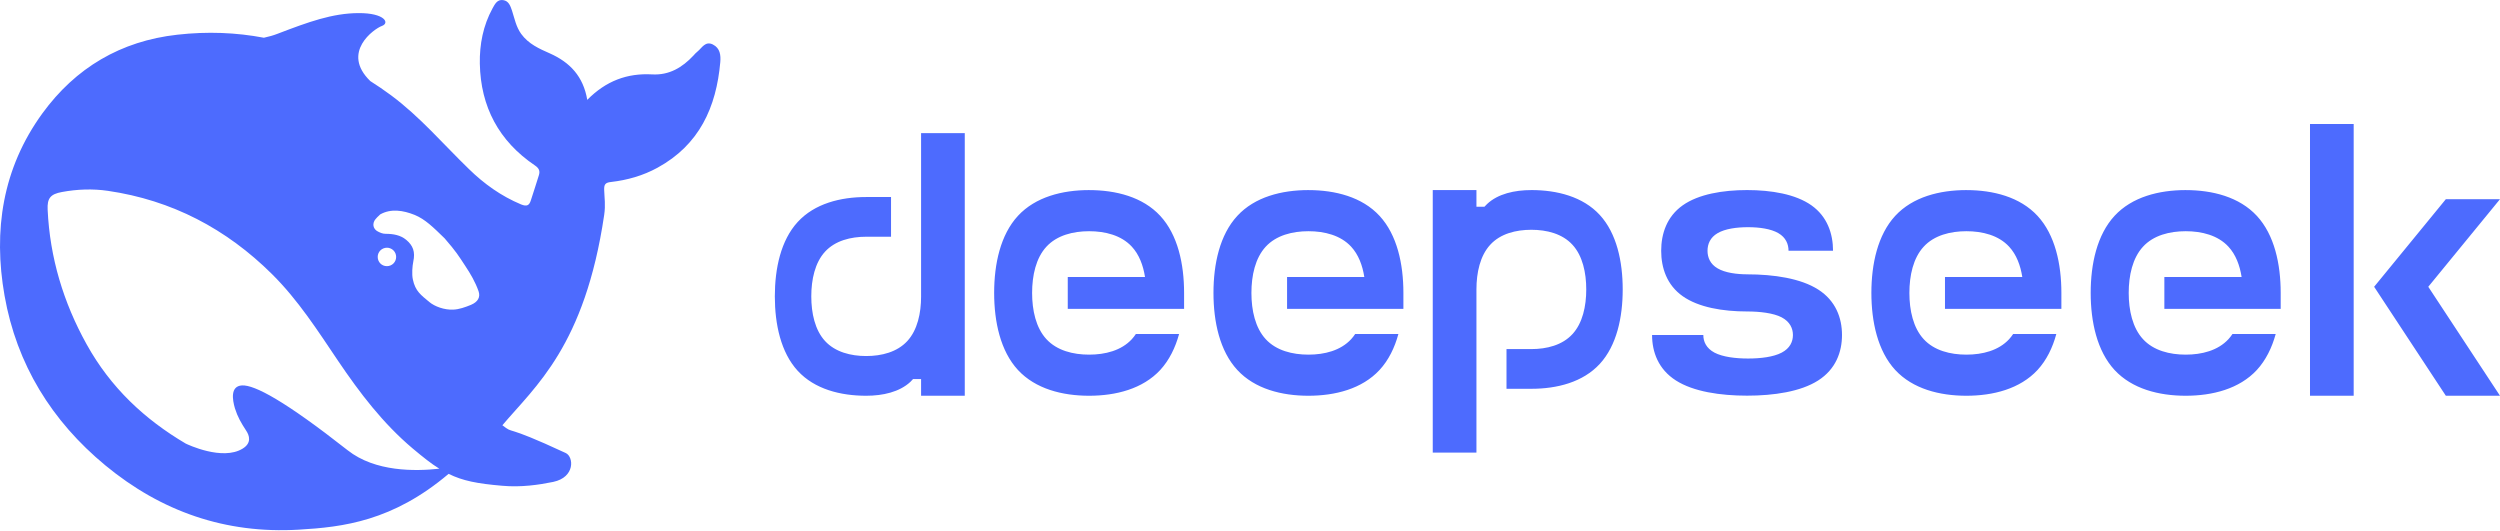
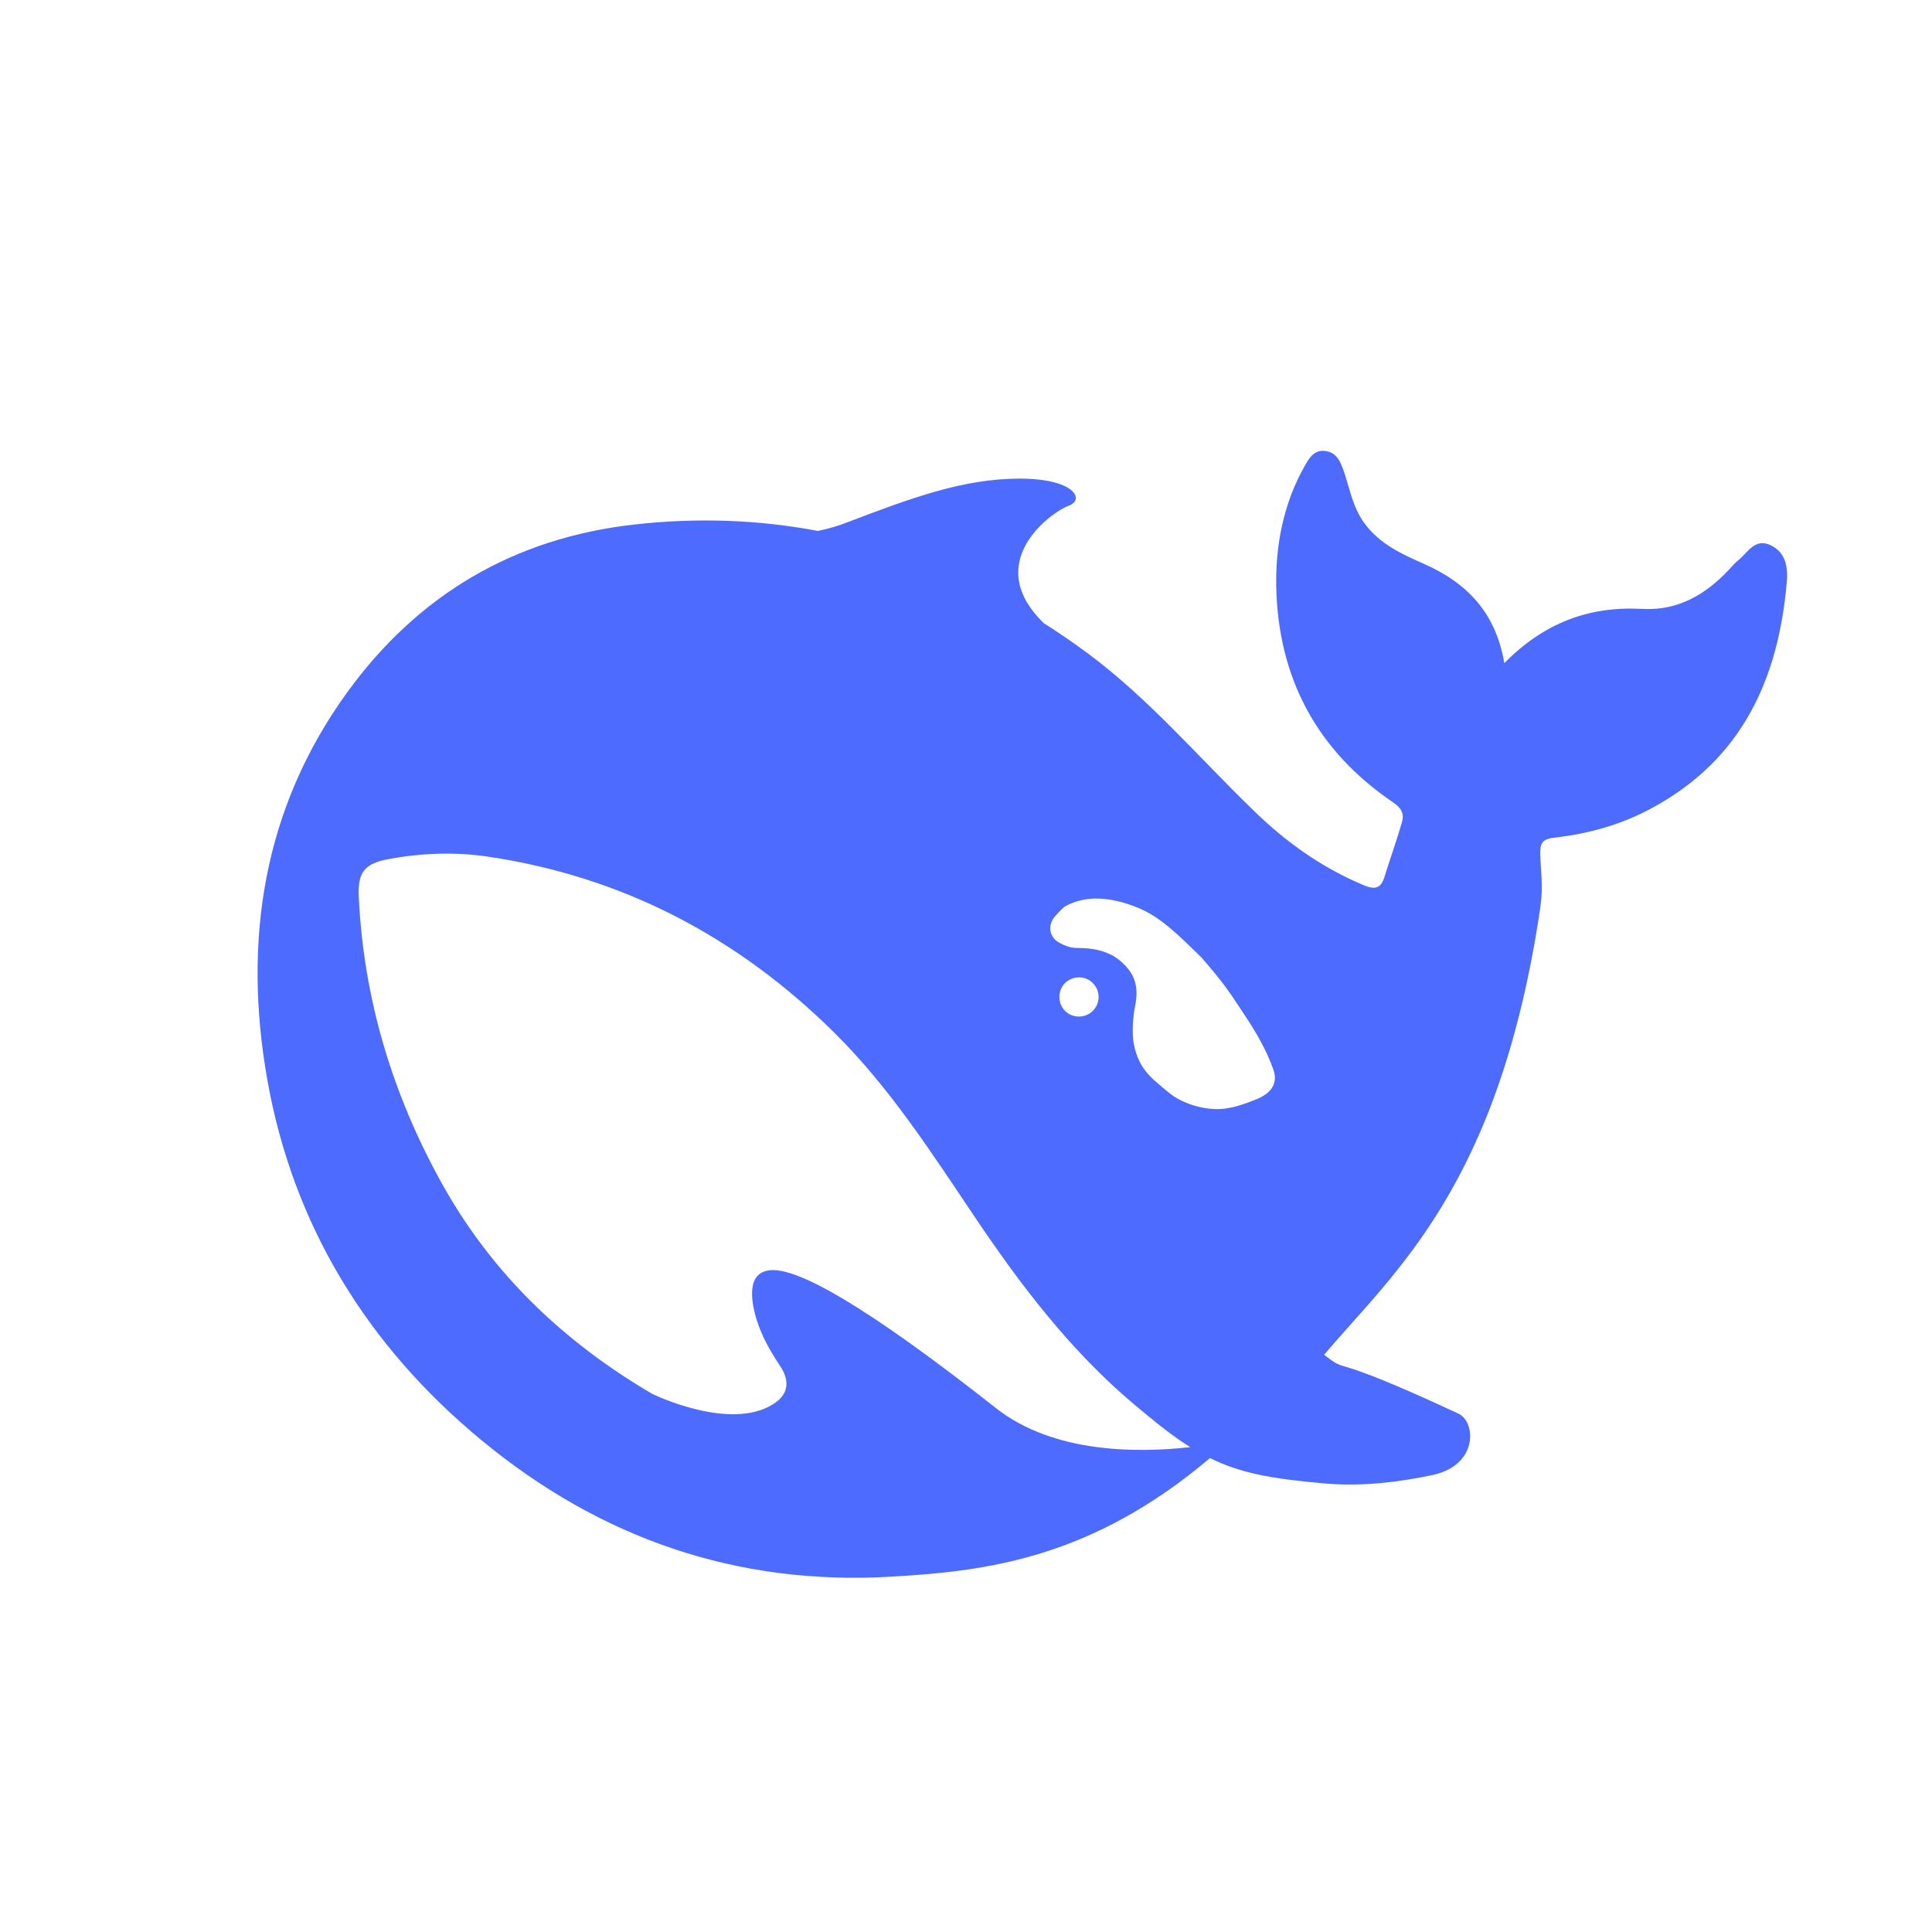
- <svg xmlns="http://www.w3.org/2000/svg" id="Layer_1" version="1.1" viewBox="0 0 195.023 41.359">
-   <defs>
-     <style>
-       .st0 {
-         fill: #4d6bfe;
-       }
-     </style>
-   </defs>
-   <path class="st0" d="M55.613,3.471c-.595-.292-.852.264-1.2.547-.119.091-.22.209-.321.319-.87.929-1.887,1.54-3.215,1.467-1.942-.109-3.599.501-5.065,1.986-.311-1.831-1.346-2.925-2.922-3.626-.824-.364-1.658-.729-2.235-1.522-.403-.565-.513-1.193-.714-1.813-.128-.373-.257-.756-.687-.82-.467-.073-.65.319-.834.647-.733,1.339-1.017,2.815-.989,4.31.064,3.362,1.484,6.041,4.305,7.945.321.219.403.437.302.756-.192.656-.421,1.294-.623,1.95-.128.419-.321.51-.769.328-1.548-.647-2.885-1.603-4.067-2.76-2.006-1.941-3.819-4.082-6.082-5.758-.531-.392-1.062-.756-1.612-1.103-2.308-2.241.302-4.082.907-4.3.632-.228.22-1.012-1.823-1.002-2.042.009-3.911.692-6.292,1.603-.348.137-.715.237-1.09.319-2.162-.41-4.405-.501-6.75-.237-4.415.492-7.941,2.578-10.533,6.141C.191,13.129-.541,17.994.356,23.069c.943,5.348,3.673,9.776,7.868,13.239,4.351,3.59,9.361,5.348,15.076,5.011,3.471-.2,7.336-.665,11.696-4.355,1.099.547,2.253.765,4.167.929,1.475.137,2.894-.073,3.993-.3,1.722-.364,1.603-1.959.98-2.251-5.047-2.351-3.938-1.394-4.946-2.168,2.564-3.034,6.43-6.186,7.941-16.4.119-.811.018-1.321,0-1.977-.009-.401.082-.556.54-.601,1.264-.146,2.491-.492,3.618-1.111,3.27-1.786,4.589-4.72,4.9-8.236.046-.538-.009-1.093-.577-1.376ZM27.119,35.123c-4.891-3.845-7.263-5.111-8.243-5.057-.916.055-.751,1.103-.55,1.786.211.674.485,1.139.87,1.731.266.392.449.975-.266,1.412-1.575.975-4.314-.328-4.442-.392-3.187-1.877-5.853-4.355-7.73-7.744-1.813-3.262-2.867-6.761-3.041-10.496-.046-.902.22-1.221,1.117-1.385,1.181-.219,2.4-.264,3.581-.091,4.992.729,9.242,2.961,12.804,6.496,2.033,2.014,3.572,4.419,5.157,6.77,1.685,2.496,3.499,4.875,5.807,6.824.815.683,1.465,1.203,2.088,1.585-1.877.209-5.01.255-7.153-1.44ZM29.464,20.044c0-.401.321-.72.724-.72.092,0,.174.018.247.045.101.037.192.091.266.173.128.128.202.31.202.501,0,.401-.321.72-.723.72s-.715-.319-.715-.72ZM36.745,23.78c-.467.191-.934.355-1.383.373-.696.036-1.456-.246-1.868-.592-.641-.538-1.099-.838-1.291-1.777-.083-.401-.037-1.02.037-1.376.165-.765-.018-1.257-.559-1.704-.44-.364-.998-.465-1.612-.465-.229,0-.44-.1-.595-.182-.257-.128-.467-.446-.266-.838.064-.127.376-.437.449-.492.834-.474,1.795-.319,2.684.036.824.337,1.447.957,2.345,1.831.916,1.057,1.081,1.349,1.603,2.141.412.62.788,1.257,1.044,1.986.156.456-.046.829-.586,1.057Z" />
-   <path class="st0" d="M119.459,14.828c-1.296,0-2.602.284-3.45,1.085-.074.069-.142.142-.211.216h-.622v-1.301h-3.408v20.479h3.408v-12.726c0-1.312.284-2.628,1.075-3.487.79-.864,2.002-1.169,3.208-1.169,1.201,0,2.418.305,3.208,1.169.79.859,1.075,2.175,1.075,3.487,0,1.306-.284,2.623-1.075,3.482-.79.864-2.007,1.169-3.208,1.169h-1.938v3.097h1.938c2.007,0,4.024-.511,5.341-1.944s1.786-3.624,1.786-5.804-.469-4.377-1.786-5.81c-1.317-1.433-3.334-1.944-5.341-1.944ZM71.854,23.118c0,1.312-.284,2.628-1.075,3.487-.79.859-2.002,1.169-3.208,1.169s-2.418-.311-3.208-1.169c-.79-.859-1.075-2.175-1.075-3.487,0-1.306.284-2.628,1.075-3.487.79-.859,2.002-1.164,3.208-1.164h1.938v-3.097h-1.938c-2.007,0-4.024.511-5.341,1.944-1.317,1.433-1.786,3.624-1.786,5.804s.469,4.377,1.786,5.81c1.317,1.433,3.334,1.944,5.341,1.944,1.296,0,2.597-.29,3.45-1.085.074-.069.142-.142.205-.216h.627v1.301h3.408V10.387h-3.408v12.731ZM84.959,14.828c-2.086,0-4.182.532-5.552,2.012-1.364,1.48-1.854,3.75-1.854,6.01,0,2.254.49,4.53,1.854,6.01,1.369,1.48,3.466,2.012,5.552,2.012s4.182-.532,5.552-2.012c.701-.764,1.175-1.733,1.47-2.807h-3.371c-.095.142-.2.279-.316.406-.822.89-2.081,1.206-3.334,1.206-1.248,0-2.507-.316-3.329-1.206-.822-.89-1.117-2.254-1.117-3.608s.295-2.718,1.117-3.608c.822-.89,2.081-1.206,3.329-1.206,1.254,0,2.513.316,3.334,1.206.569.616.885,1.454,1.027,2.365h-6.026v2.486h9.075v-1.243c0-2.26-.49-4.53-1.859-6.01-1.364-1.48-3.466-2.012-5.552-2.012ZM102.067,14.828c-2.081,0-4.182.532-5.546,2.012-1.369,1.48-1.859,3.75-1.859,6.01,0,2.254.49,4.53,1.859,6.01,1.364,1.48,3.466,2.012,5.546,2.012,2.086,0,4.182-.532,5.552-2.012.706-.764,1.175-1.733,1.47-2.807h-3.371c-.095.142-.2.279-.316.406-.822.89-2.081,1.206-3.329,1.206-1.254,0-2.513-.316-3.334-1.206-.822-.89-1.117-2.254-1.117-3.608s.295-2.718,1.117-3.608c.822-.89,2.081-1.206,3.334-1.206,1.248,0,2.507.316,3.329,1.206.569.616.885,1.454,1.027,2.365h-6.026v2.486h9.075v-1.243c0-2.26-.49-4.53-1.859-6.01-1.364-1.48-3.466-2.012-5.552-2.012ZM141.834,22.586c-1.364-.874-3.466-1.185-5.546-1.185h.074c-.89,0-1.786-.121-2.37-.464-.585-.337-.79-.859-.79-1.375s.205-1.038.79-1.375c.585-.342,1.48-.464,2.37-.464s1.786.126,2.365.464c.585.337.795.859.795,1.375h3.471c0-1.333-.448-2.671-1.685-3.545-1.238-.874-3.134-1.19-5.02-1.19s-3.782.316-5.02,1.19c-1.238.874-1.68,2.212-1.68,3.545s.442,2.676,1.68,3.545c1.238.874,3.134,1.19,5.02,1.19.98,0,2.054.121,2.697.458.648.342.88.864.88,1.38s-.232,1.038-.88,1.375c-.643.337-1.633.458-2.618.458-.98,0-1.97-.121-2.618-.458-.643-.342-.874-.859-.874-1.375h-3.998c0,1.327.49,2.671,1.859,3.545,1.369.874,3.466,1.185,5.552,1.185,2.081,0,4.182-.311,5.546-1.185,1.369-.874,1.859-2.217,1.859-3.545,0-1.333-.49-2.676-1.859-3.55ZM153.396,14.828c-2.086,0-4.182.532-5.552,2.012-1.364,1.48-1.859,3.75-1.859,6.01,0,2.254.495,4.53,1.859,6.01,1.369,1.48,3.466,2.012,5.552,2.012s4.182-.532,5.552-2.012c.701-.764,1.175-1.733,1.464-2.807h-3.366c-.095.142-.2.279-.316.406-.822.89-2.081,1.206-3.334,1.206-1.248,0-2.513-.316-3.329-1.206-.822-.89-1.117-2.254-1.117-3.608s.295-2.718,1.117-3.608c.816-.89,2.081-1.206,3.329-1.206,1.254,0,2.513.316,3.334,1.206.569.616.885,1.454,1.027,2.365h-6.031v2.486h9.081v-1.243c0-2.26-.49-4.53-1.859-6.01-1.369-1.48-3.466-2.012-5.552-2.012ZM170.504,14.828c-2.086,0-4.182.532-5.552,2.012-1.364,1.48-1.859,3.75-1.859,6.01,0,2.254.495,4.53,1.859,6.01,1.369,1.48,3.466,2.012,5.552,2.012s4.182-.532,5.552-2.012c.701-.764,1.175-1.733,1.47-2.807h-3.371c-.095.142-.2.279-.316.406-.822.89-2.081,1.206-3.334,1.206-1.248,0-2.513-.316-3.329-1.206-.822-.89-1.117-2.254-1.117-3.608s.295-2.718,1.117-3.608c.816-.89,2.081-1.206,3.329-1.206,1.254,0,2.513.316,3.334,1.206.569.616.885,1.454,1.027,2.365h-6.026v2.486h9.075v-1.243c0-2.26-.49-4.53-1.859-6.01-1.369-1.48-3.466-2.012-5.552-2.012ZM180.201,9.671h3.408v21.201h-3.408V9.671ZM190.798,15.539l-5.594,6.832,5.594,8.501h4.224l-5.594-8.501,5.594-6.832h-4.224Z" />
+ <svg xmlns="http://www.w3.org/2000/svg" viewBox="0 0 30 30" fill="none">
+   <path id="path" d="M27.501 8.469C27.249 8.346 27.141 8.58 26.993 8.699C26.943 8.738 26.9 8.789 26.858 8.834C26.49 9.229 26.061 9.486 25.5 9.455C24.679 9.41 23.979 9.668 23.359 10.297C23.227 9.521 22.79 9.059 22.125 8.762C21.776 8.607 21.424 8.453 21.181 8.117C21.01 7.879 20.964 7.613 20.878 7.352C20.824 7.193 20.77 7.031 20.588 7.004C20.391 6.973 20.314 7.139 20.236 7.277C19.926 7.844 19.807 8.469 19.817 9.102C19.845 10.523 20.445 11.656 21.637 12.463C21.773 12.555 21.808 12.648 21.765 12.783C21.684 13.06 21.587 13.33 21.501 13.607C21.447 13.785 21.366 13.824 21.177 13.746C20.523 13.473 19.957 13.068 19.458 12.578C18.61 11.758 17.844 10.852 16.888 10.143C16.663 9.977 16.439 9.822 16.207 9.676C15.231 8.727 16.335 7.947 16.59 7.855C16.857 7.76 16.683 7.428 15.819 7.432C14.957 7.436 14.167 7.725 13.161 8.109C13.014 8.168 12.859 8.211 12.7 8.244C11.787 8.072 10.839 8.033 9.848 8.145C7.982 8.354 6.492 9.236 5.396 10.744C4.081 12.555 3.771 14.613 4.15 16.762C4.549 19.023 5.702 20.898 7.476 22.363C9.313 23.881 11.431 24.625 13.846 24.482C15.312 24.398 16.946 24.201 18.788 22.641C19.253 22.871 19.74 22.963 20.55 23.033C21.173 23.092 21.773 23.002 22.237 22.906C22.965 22.752 22.914 22.078 22.651 21.953C20.519 20.959 20.986 21.363 20.561 21.037C21.645 19.752 23.278 18.418 23.917 14.098C23.967 13.754 23.924 13.539 23.917 13.26C23.913 13.092 23.951 13.025 24.145 13.006C24.679 12.945 25.197 12.799 25.674 12.535C27.056 11.779 27.612 10.539 27.744 9.051C27.764 8.824 27.74 8.588 27.501 8.469ZM15.46 21.861C13.393 20.234 12.391 19.699 11.977 19.723C11.59 19.744 11.659 20.188 11.744 20.477C11.833 20.762 11.949 20.959 12.112 21.209C12.225 21.375 12.302 21.623 12 21.807C11.334 22.221 10.177 21.668 10.122 21.641C8.775 20.848 7.649 19.799 6.855 18.365C6.09 16.984 5.645 15.504 5.571 13.924C5.552 13.541 5.664 13.406 6.043 13.338C6.542 13.246 7.058 13.227 7.557 13.299C9.666 13.607 11.462 14.553 12.967 16.047C13.826 16.9 14.477 17.918 15.146 18.912C15.858 19.969 16.625 20.975 17.601 21.799C17.944 22.088 18.22 22.309 18.482 22.471C17.689 22.559 16.365 22.578 15.46 21.861ZM16.45 15.48C16.45 15.31 16.586 15.176 16.757 15.176C16.795 15.176 16.83 15.184 16.861 15.195C16.903 15.211 16.942 15.234 16.973 15.27C17.027 15.322 17.059 15.4 17.059 15.48C17.059 15.65 16.923 15.785 16.753 15.785C16.582 15.785 16.45 15.65 16.45 15.48ZM19.527 17.062C19.33 17.143 19.133 17.213 18.943 17.221C18.649 17.234 18.328 17.115 18.153 16.969C17.883 16.742 17.689 16.615 17.607 16.217C17.573 16.047 17.593 15.785 17.623 15.635C17.693 15.31 17.615 15.104 17.388 14.914C17.201 14.76 16.966 14.719 16.706 14.719C16.609 14.719 16.52 14.676 16.454 14.641C16.346 14.586 16.257 14.451 16.342 14.285C16.369 14.232 16.501 14.102 16.532 14.078C16.884 13.877 17.29 13.943 17.666 14.094C18.015 14.236 18.277 14.498 18.656 14.867C19.044 15.315 19.113 15.44 19.334 15.773C19.508 16.037 19.667 16.307 19.775 16.615C19.841 16.807 19.756 16.965 19.527 17.062Z" fill-rule="nonzero" fill="#4D6BFE" />
</svg>
